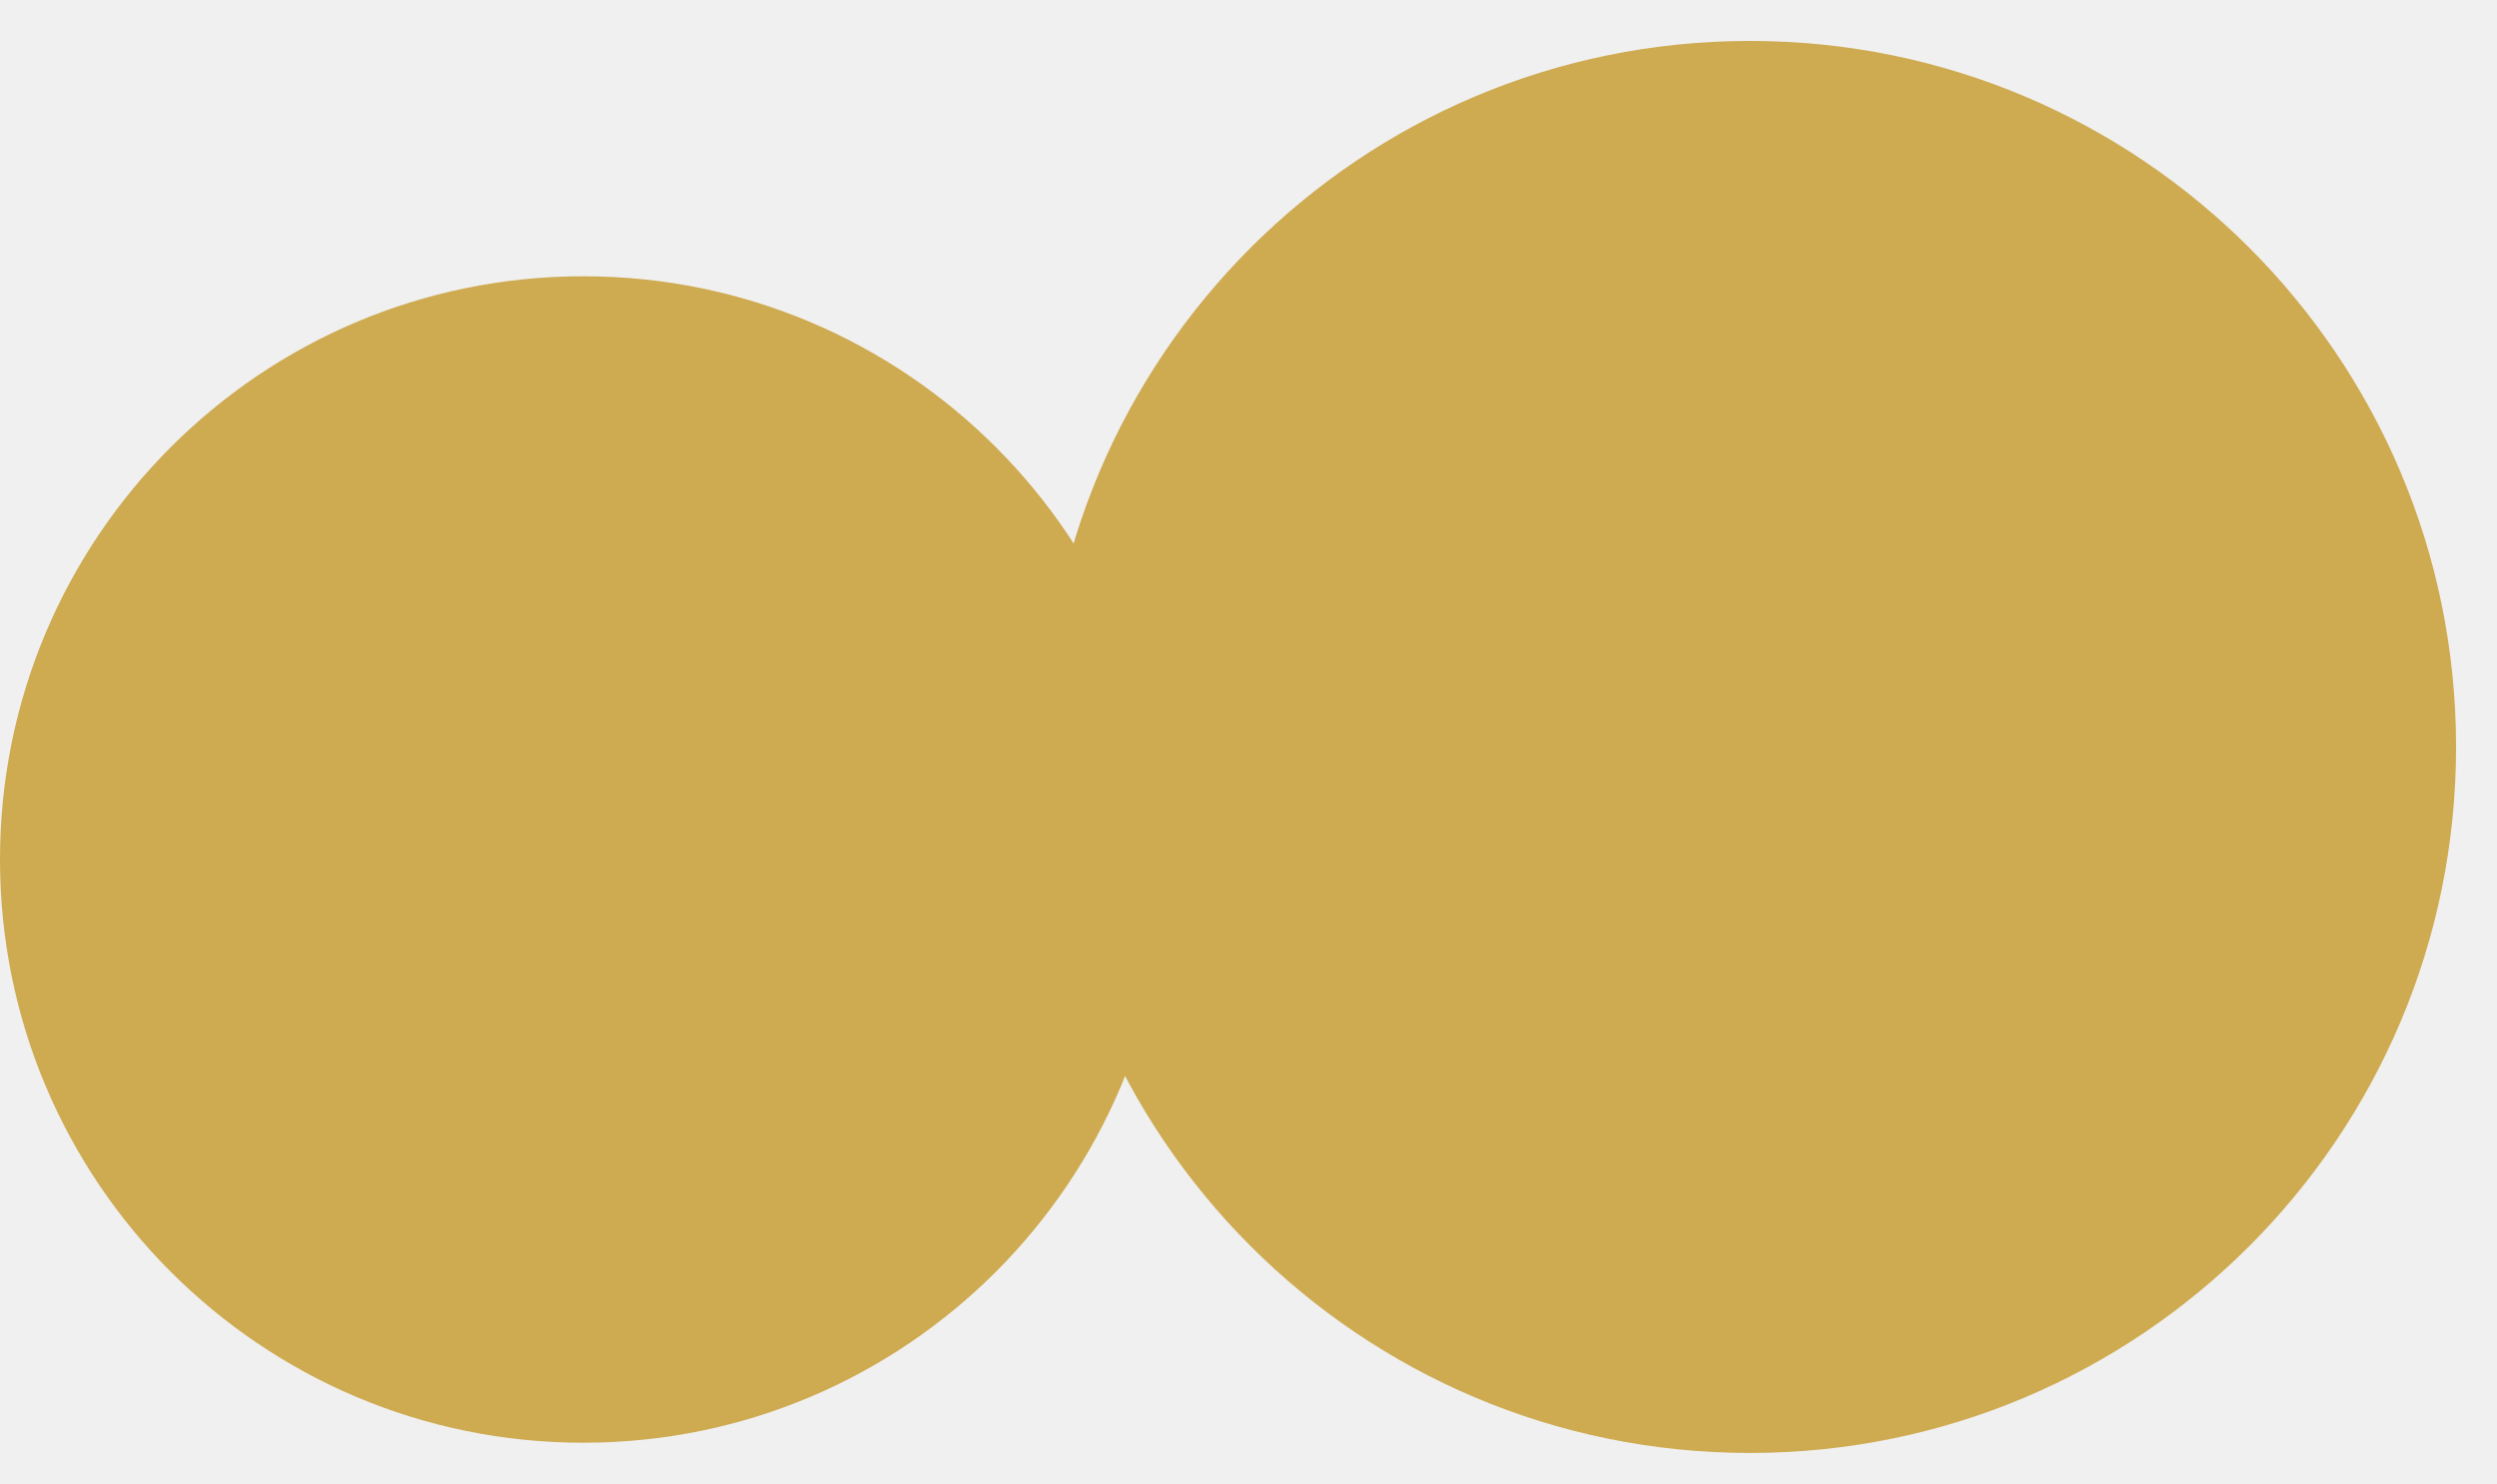
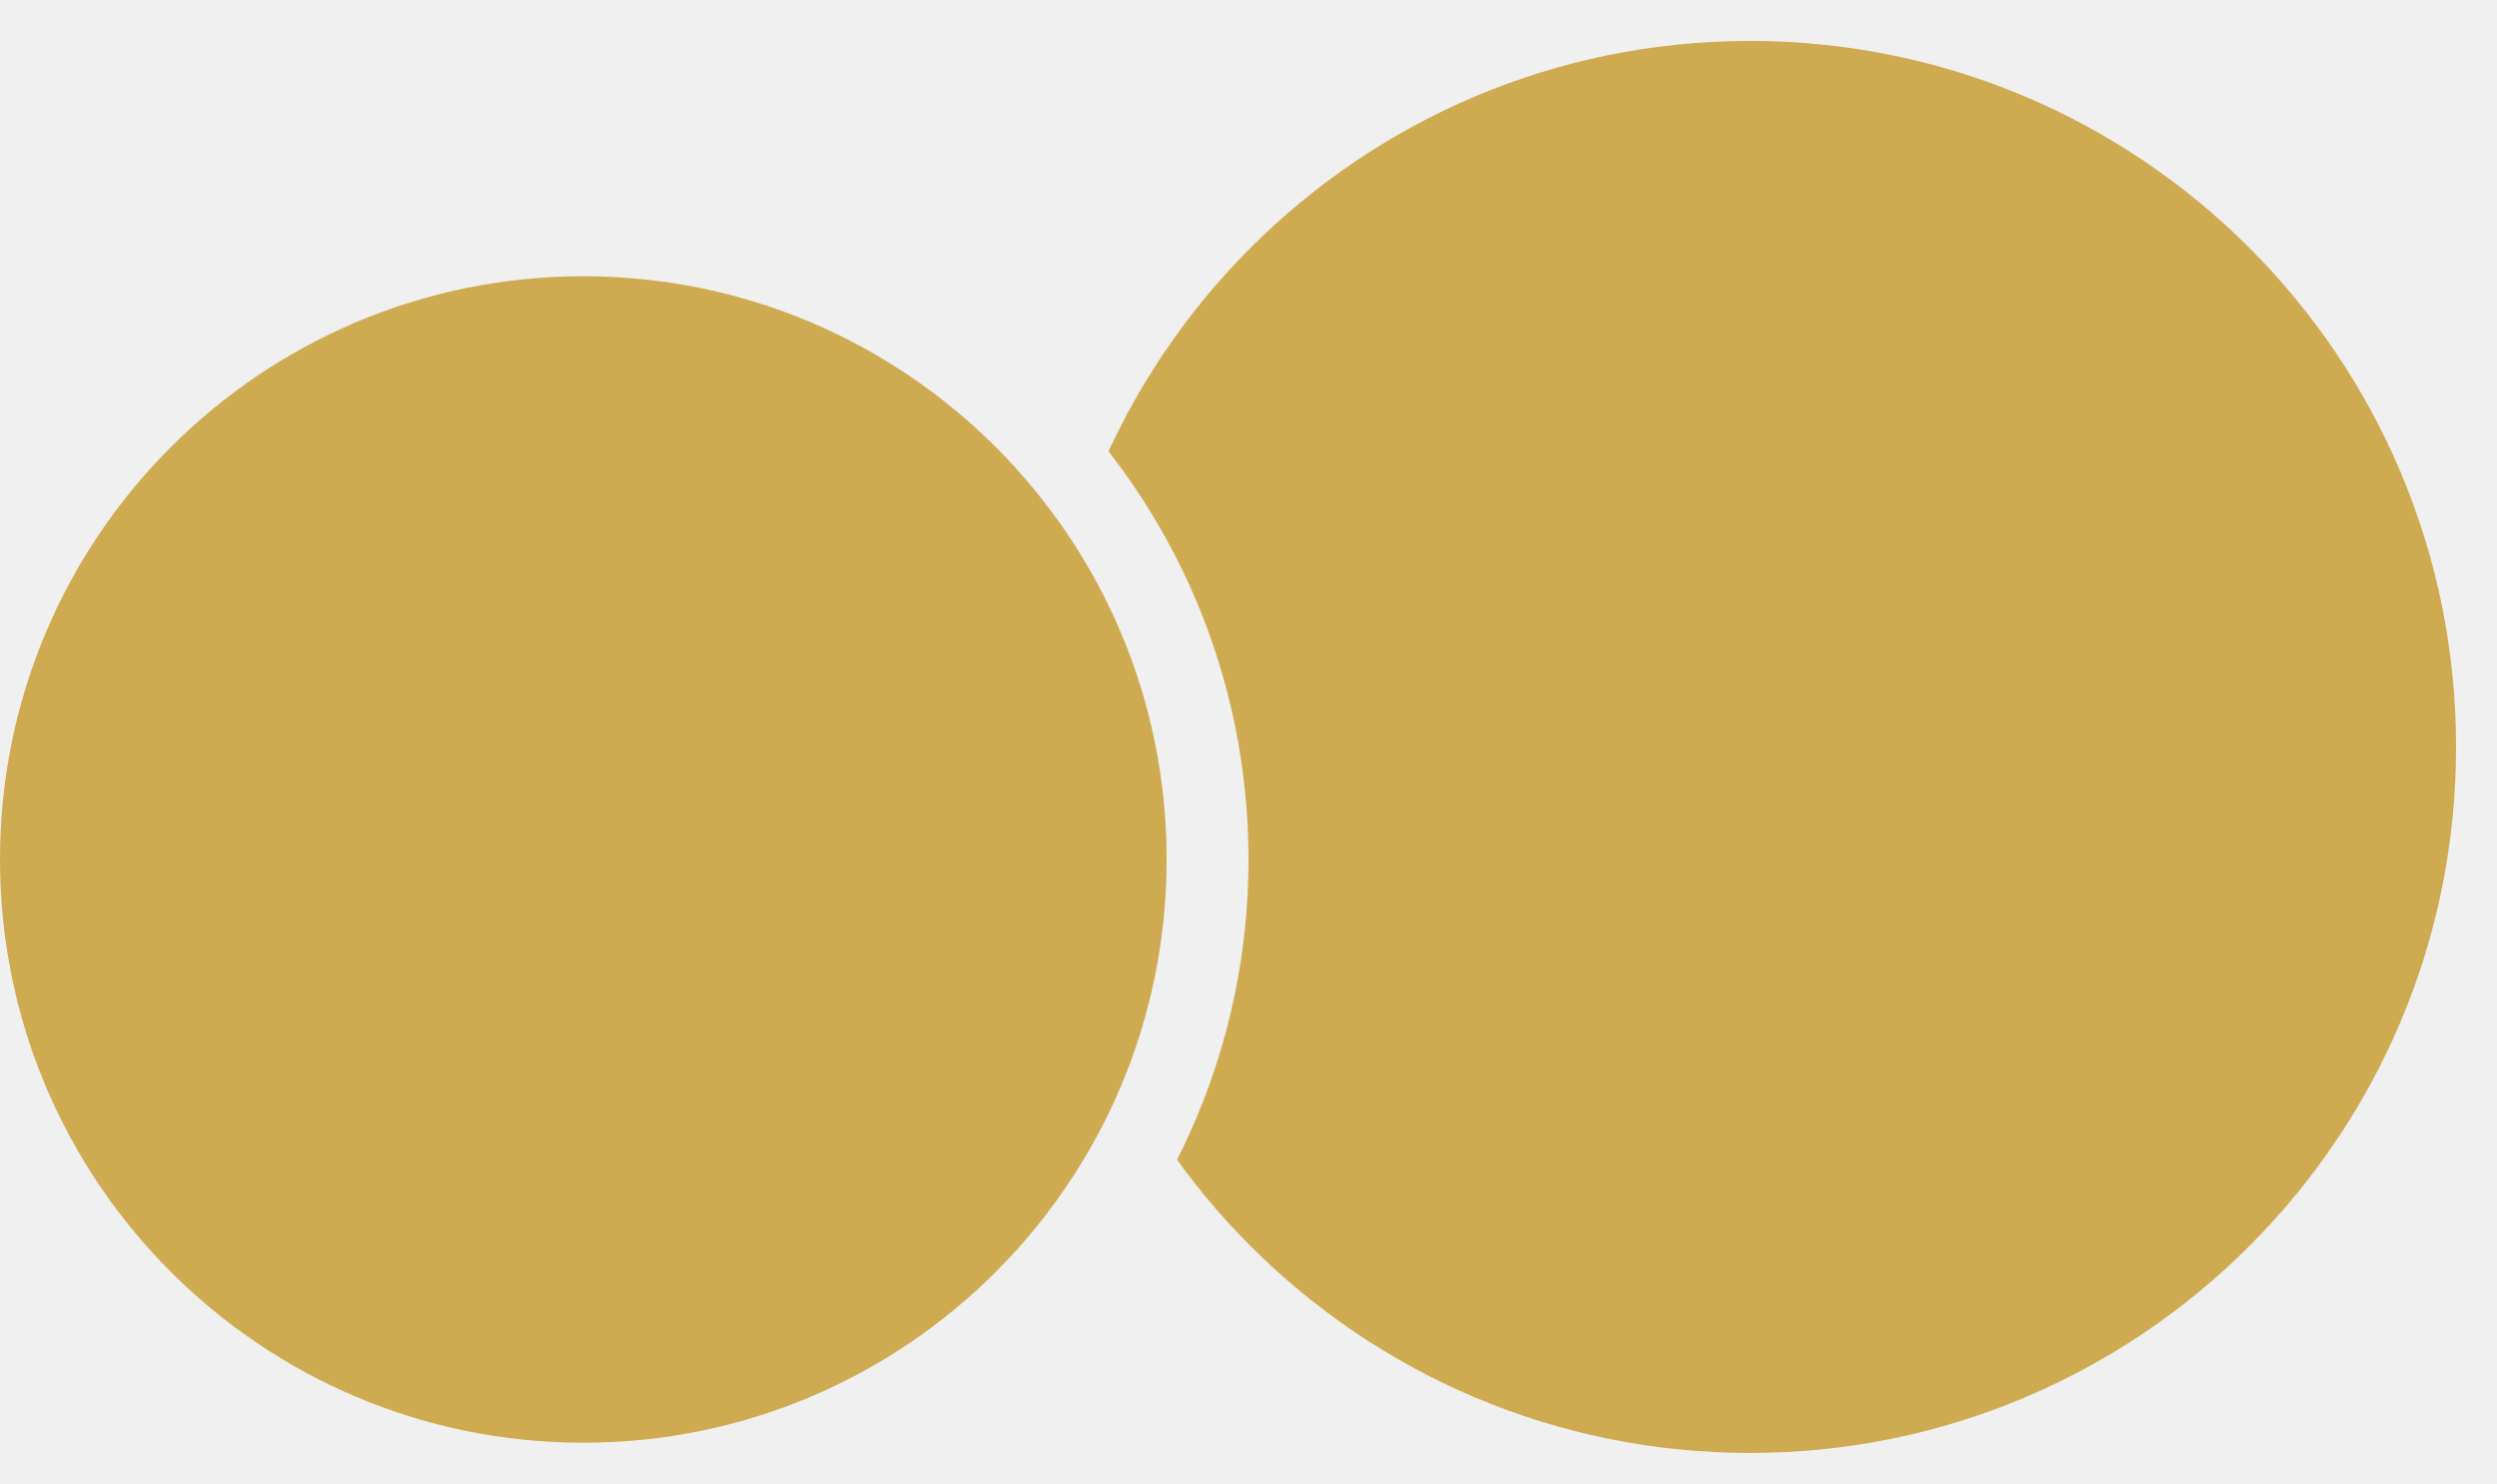
<svg xmlns="http://www.w3.org/2000/svg" viewBox="0 0 244 145" role="img" aria-label="Izy Global Partners LLP">
+   <defs>
+     <mask id="igp-gap">
+       <rect x="0" y="0" width="244" height="145" fill="white" />
+       <circle cx="57" cy="84" r="65" fill="black" />
+     </mask>
+   </defs>
+   <circle cx="171" cy="73" r="69" fill="#ceaa51" mask="url(#igp-gap)" />
  <circle cx="57" cy="84" r="57" fill="#ceaa51" />
-   <circle cx="171" cy="73" r="69" fill="#ceaa51" />
</svg>
